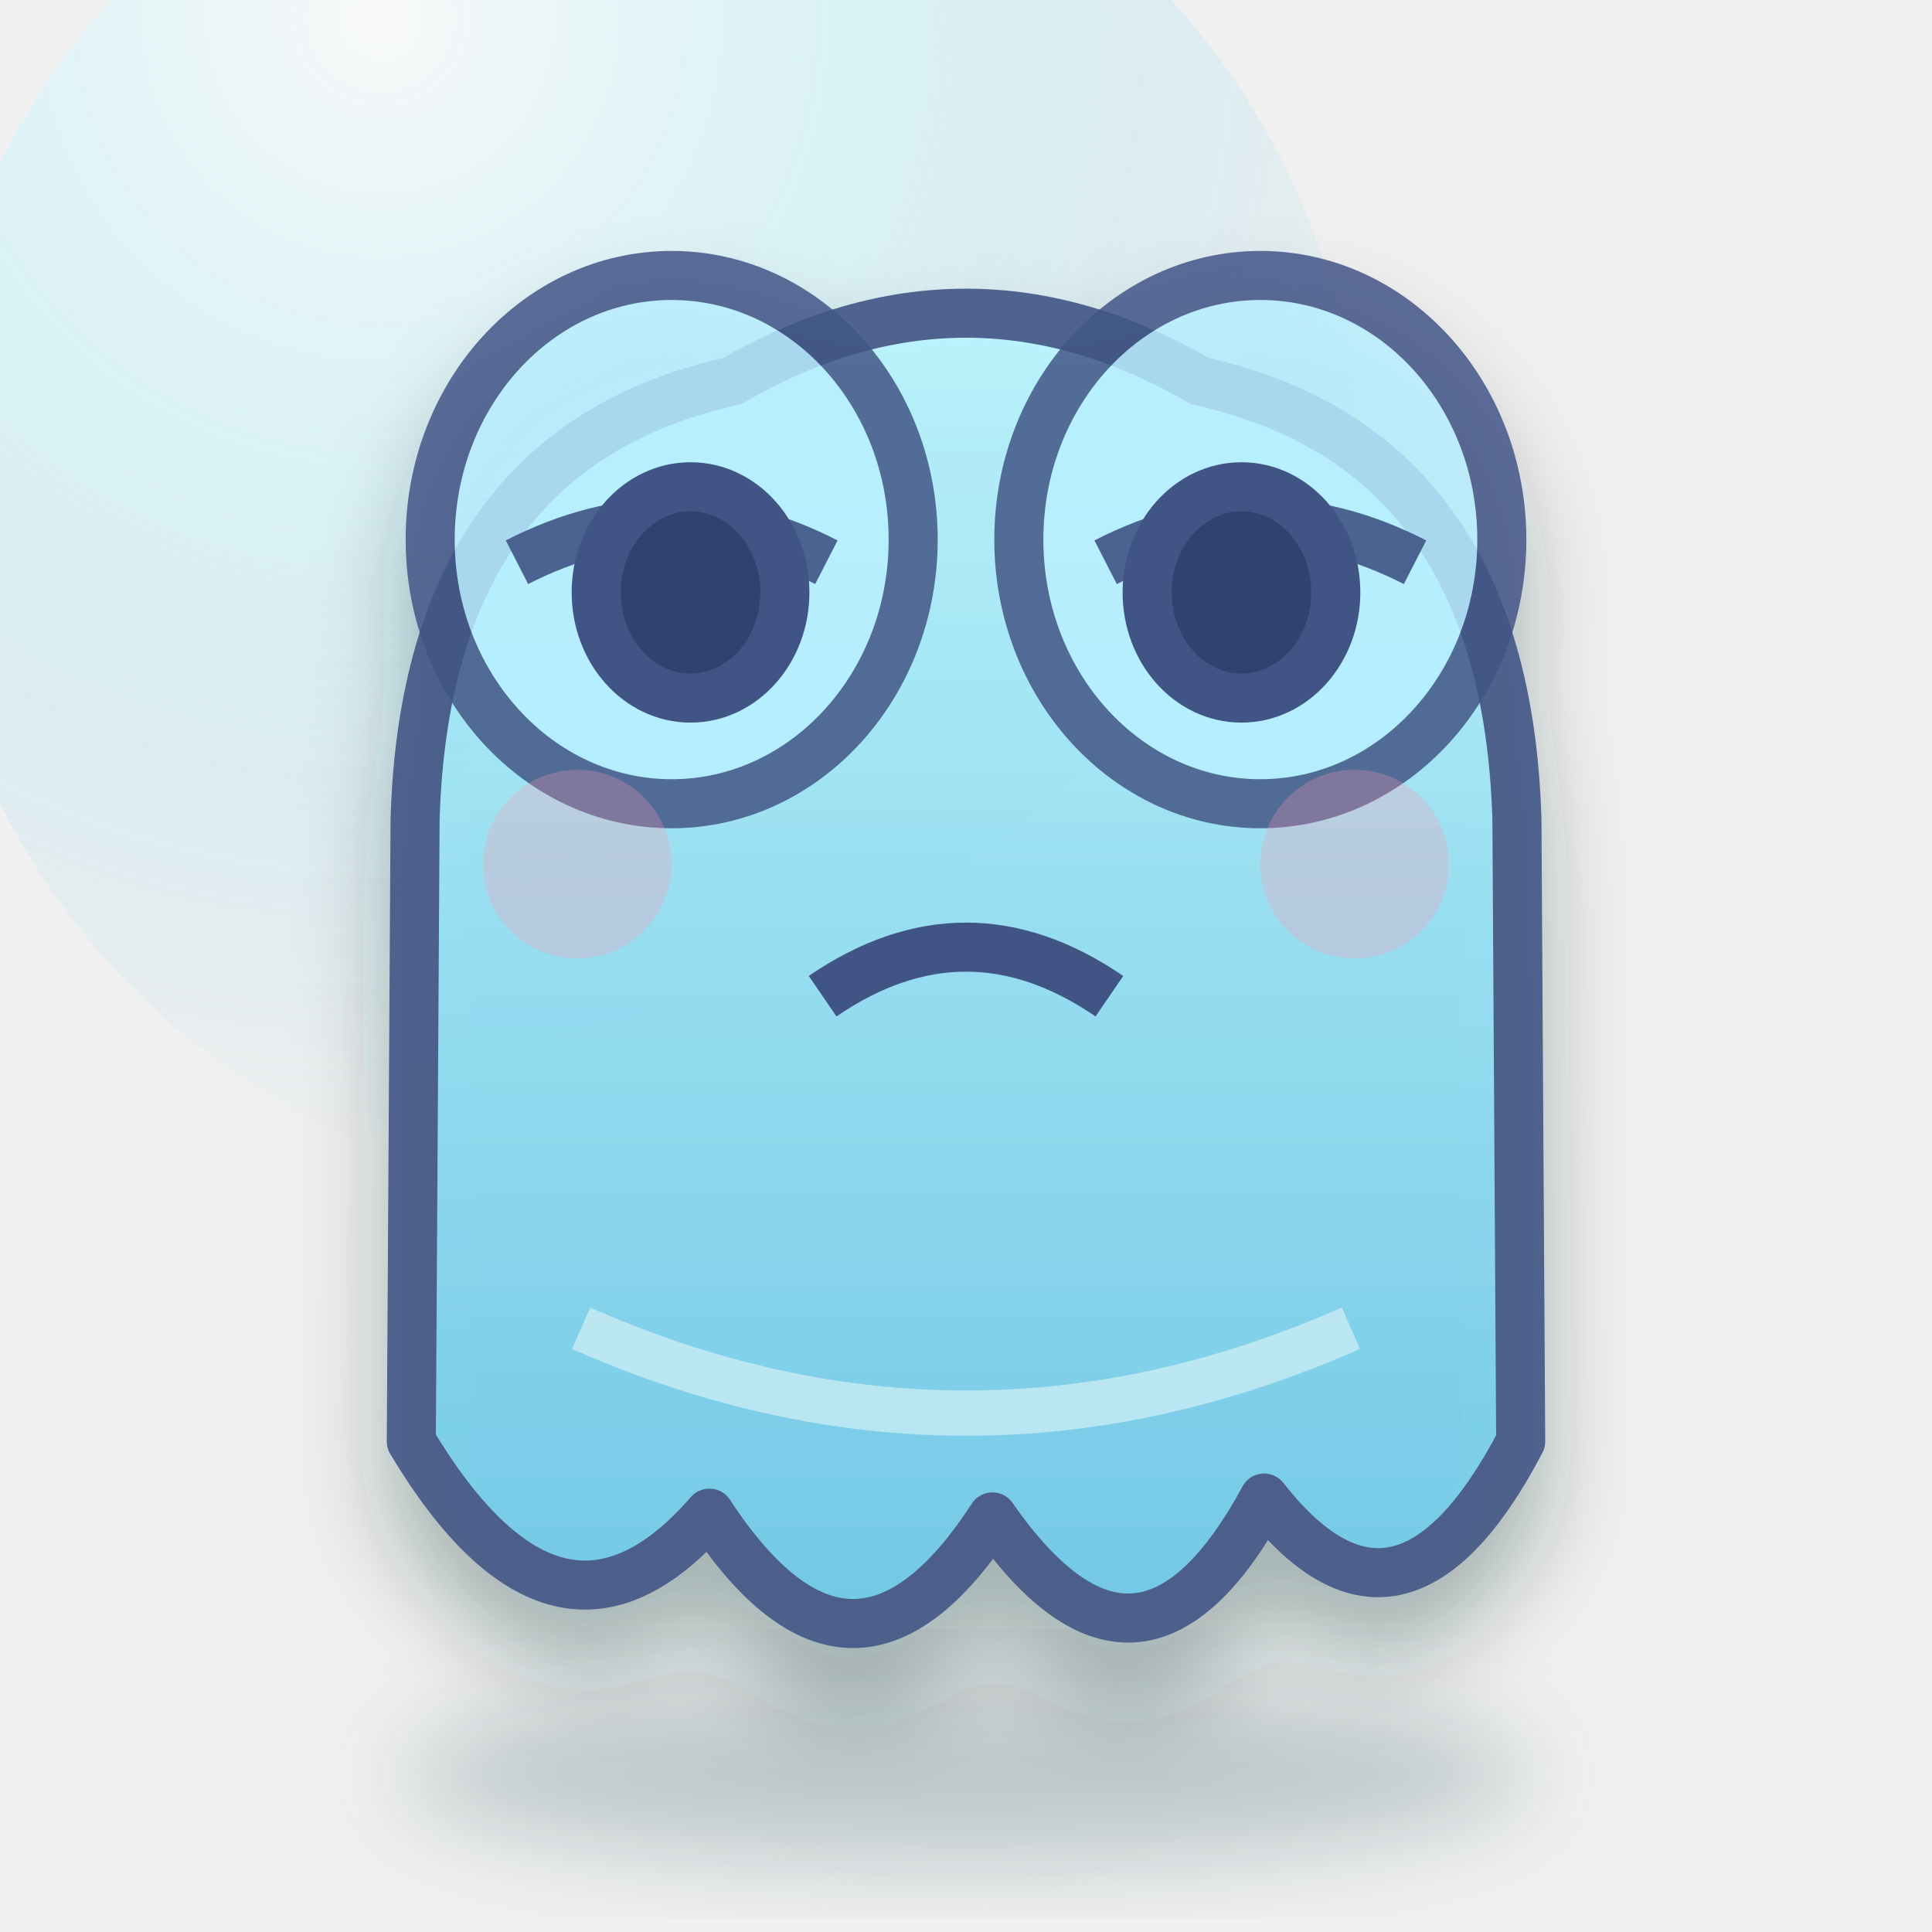
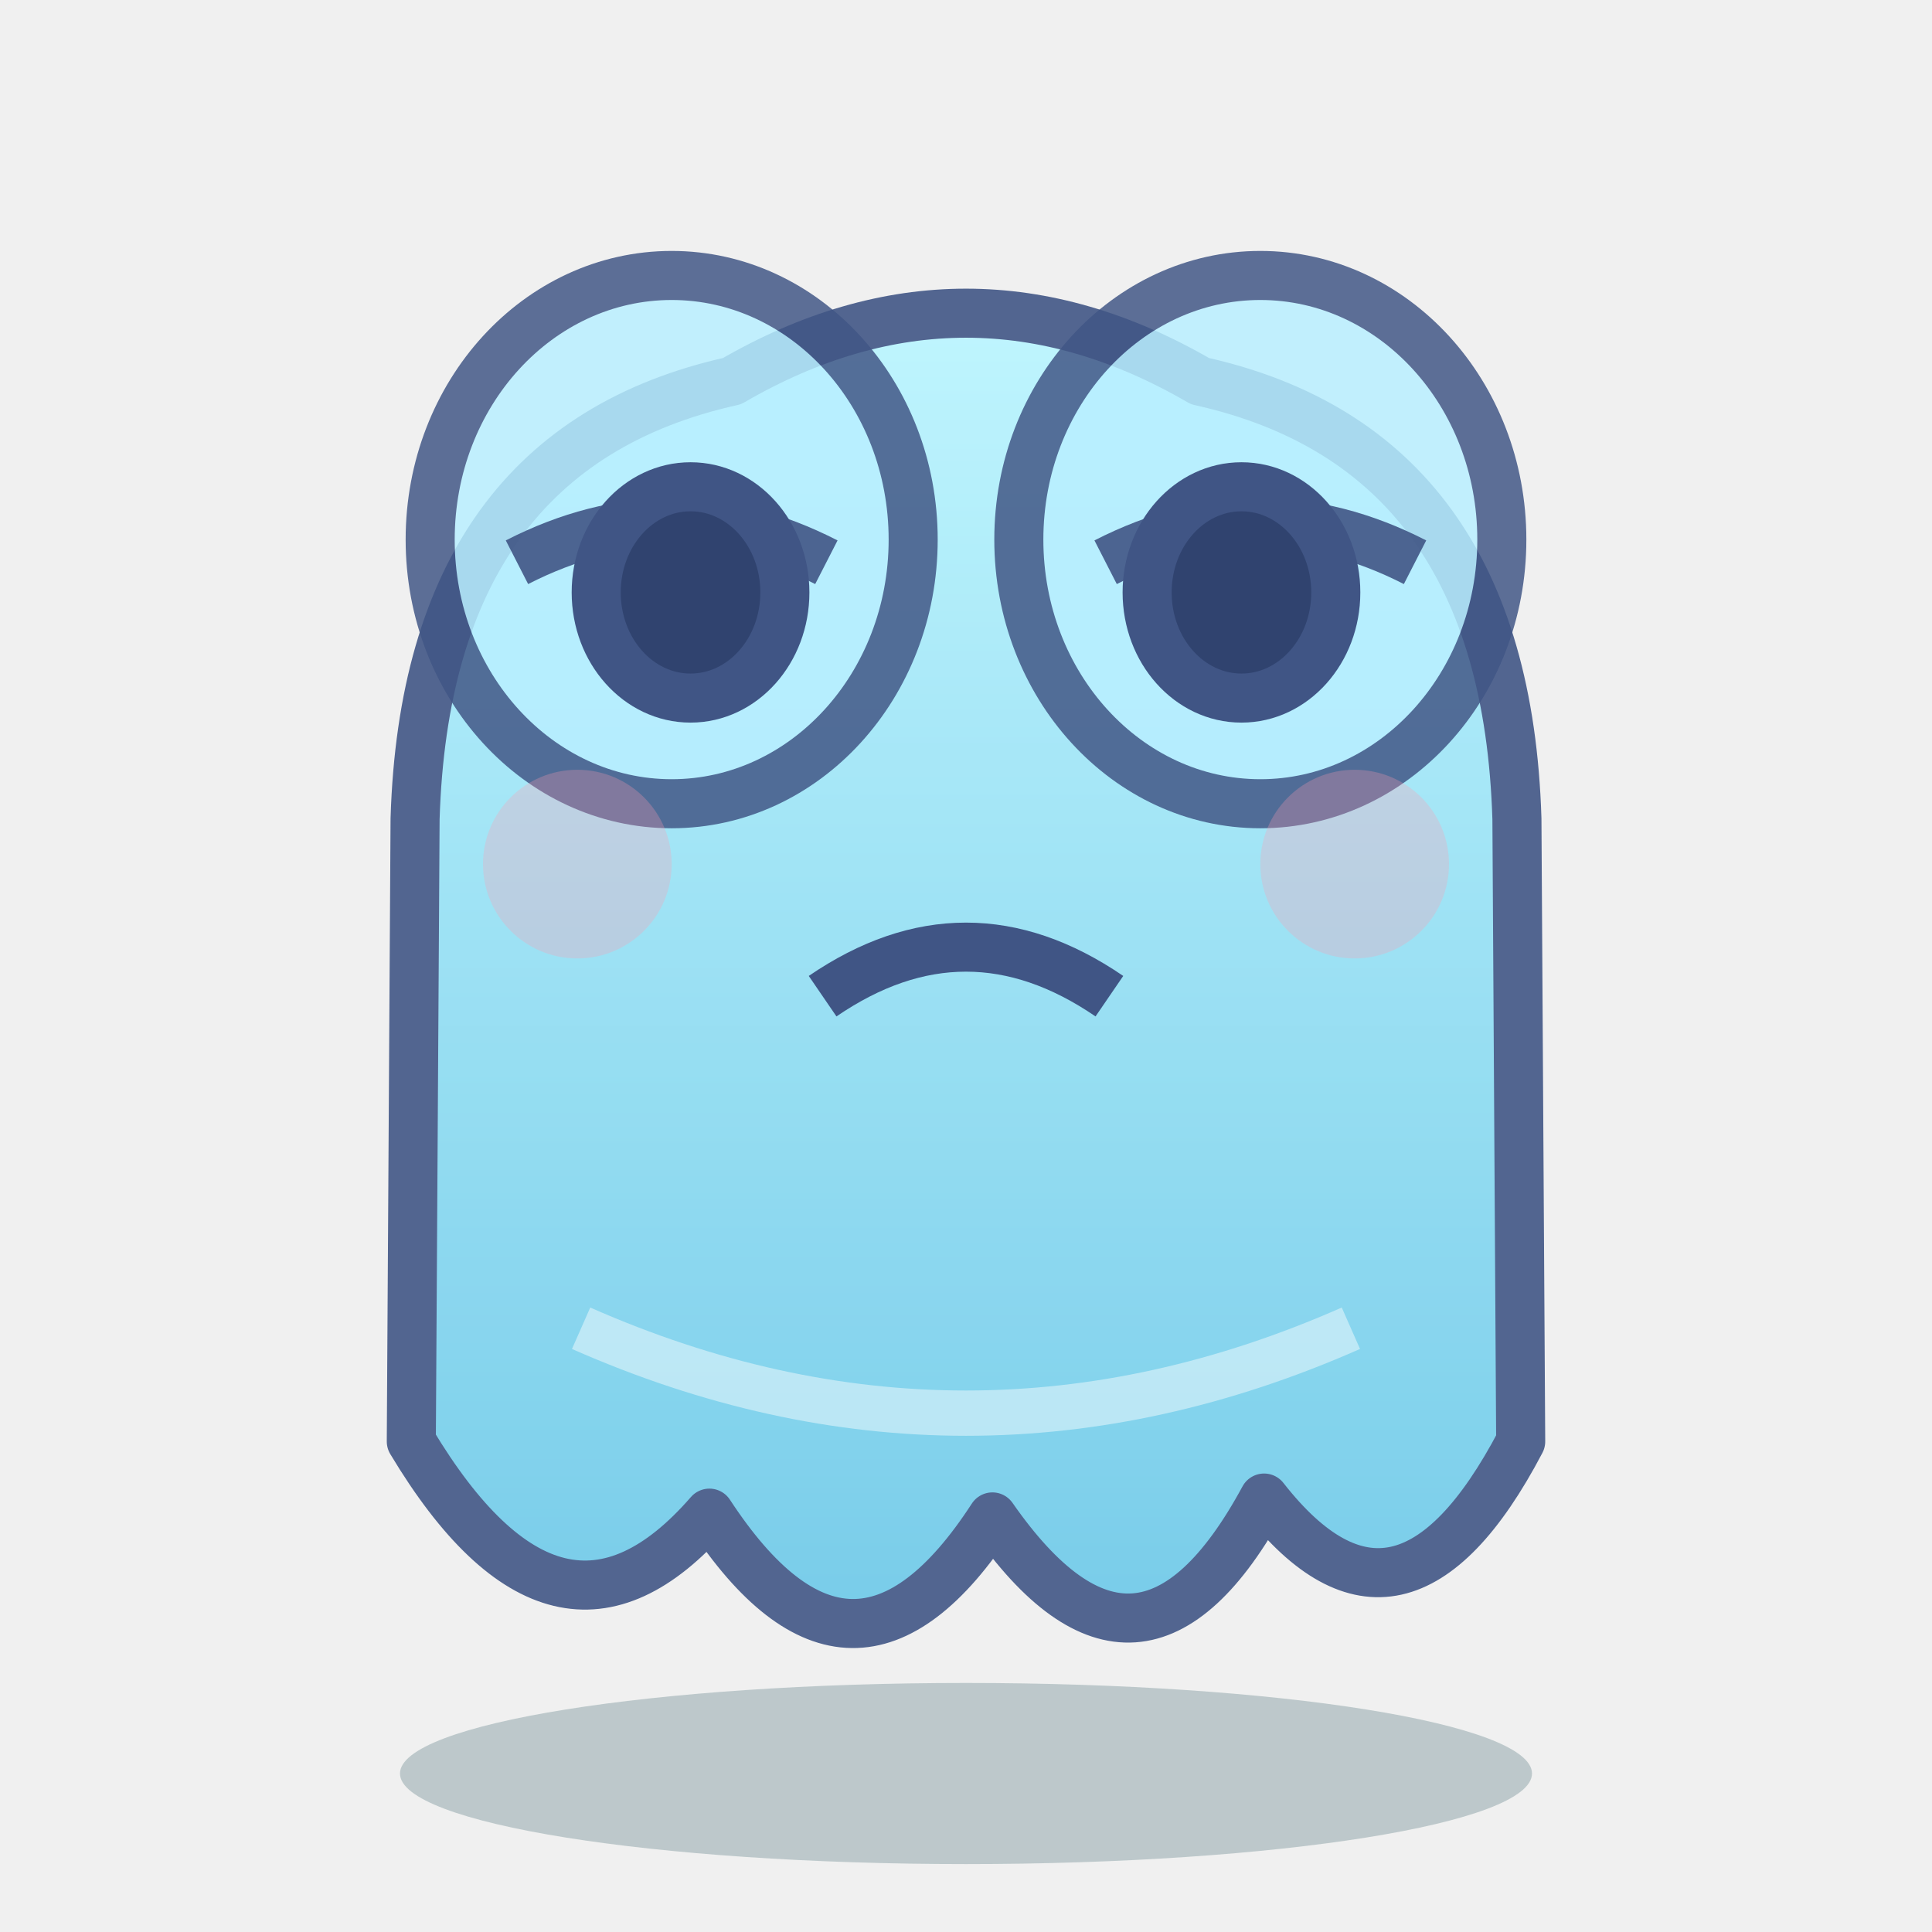
<svg xmlns="http://www.w3.org/2000/svg" viewBox="0 0 512 512" role="img" aria-label="Ghost Frog">
  <defs>
-     <radialGradient id="halo" cx="32%" cy="18%" r="78%">
-       <stop offset="0" stop-color="#ffffff" stop-opacity=".95" />
-       <stop offset=".42" stop-color="#b9f5ff" stop-opacity=".65" />
-       <stop offset="1" stop-color="#6bc8e8" stop-opacity="0" />
-     </radialGradient>
    <linearGradient id="body" x1="0" y1="0" x2="0" y2="1">
      <stop stop-color="#b9f5ff" />
      <stop offset="1" stop-color="#6bc8e8" />
    </linearGradient>
-     <filter id="shadow" x="-40%" y="-40%" width="180%" height="190%">
-       <feDropShadow dx="0" dy="16" stdDeviation="12" flood-color="#062d31" flood-opacity=".34" />
-     </filter>
-     <filter id="soft" x="-30%" y="-30%" width="160%" height="160%">
-       <feGaussianBlur stdDeviation="12" />
-     </filter>
-     <linearGradient id="shine" x1="0" y1="0" x2="1" y2="1">
-       <stop stop-color="#fff" stop-opacity=".8" />
-       <stop offset="1" stop-color="#fff" stop-opacity="0" />
-     </linearGradient>
  </defs>
-   <ellipse cx="256" cy="470" rx="150" ry="24" fill="#073d47" opacity=".22" filter="url(#soft)" />
-   <circle cx="170" cy="128" r="190" fill="url(#halo)" opacity=".62" />
-   <g filter="url(#shadow)">
+   <ellipse cx="256" cy="470" rx="150" ry="24" fill="#073d47" opacity=".22" />
+   <g>
    <g stroke="#405585" stroke-width="13" stroke-linejoin="round">
      <path d="M110 217Q113 119 194 101Q256 65 318 101Q399 119 402 217L403 382Q371 443 335 397Q302 458 263 402Q226 459 188 401Q148 447 109 382Z" fill="url(#body)" opacity=".9" />
      <ellipse cx="178" cy="143" rx="64" ry="70" fill="#b8eeff" opacity=".84" />
      <ellipse cx="334" cy="143" rx="64" ry="70" fill="#b8eeff" opacity=".84" />
      <path d="M137 149Q178 128 219 149" fill="#fff" opacity=".9" />
      <path d="M293 149Q334 128 375 149" fill="#fff" opacity=".9" />
      <ellipse cx="183" cy="157" rx="25" ry="28" fill="#30436f" />
      <ellipse cx="329" cy="157" rx="25" ry="28" fill="#30436f" />
      <path d="M218 264Q256 238 294 264" fill="none" />
    </g>
    <circle cx="153" cy="229" r="25" fill="#ff9bb0" opacity=".28" />
    <circle cx="359" cy="229" r="25" fill="#ff9bb0" opacity=".28" />
    <path d="M154 352Q256 397 358 352" stroke="#fff" stroke-width="12" opacity=".45" fill="none" />
  </g>
</svg>
